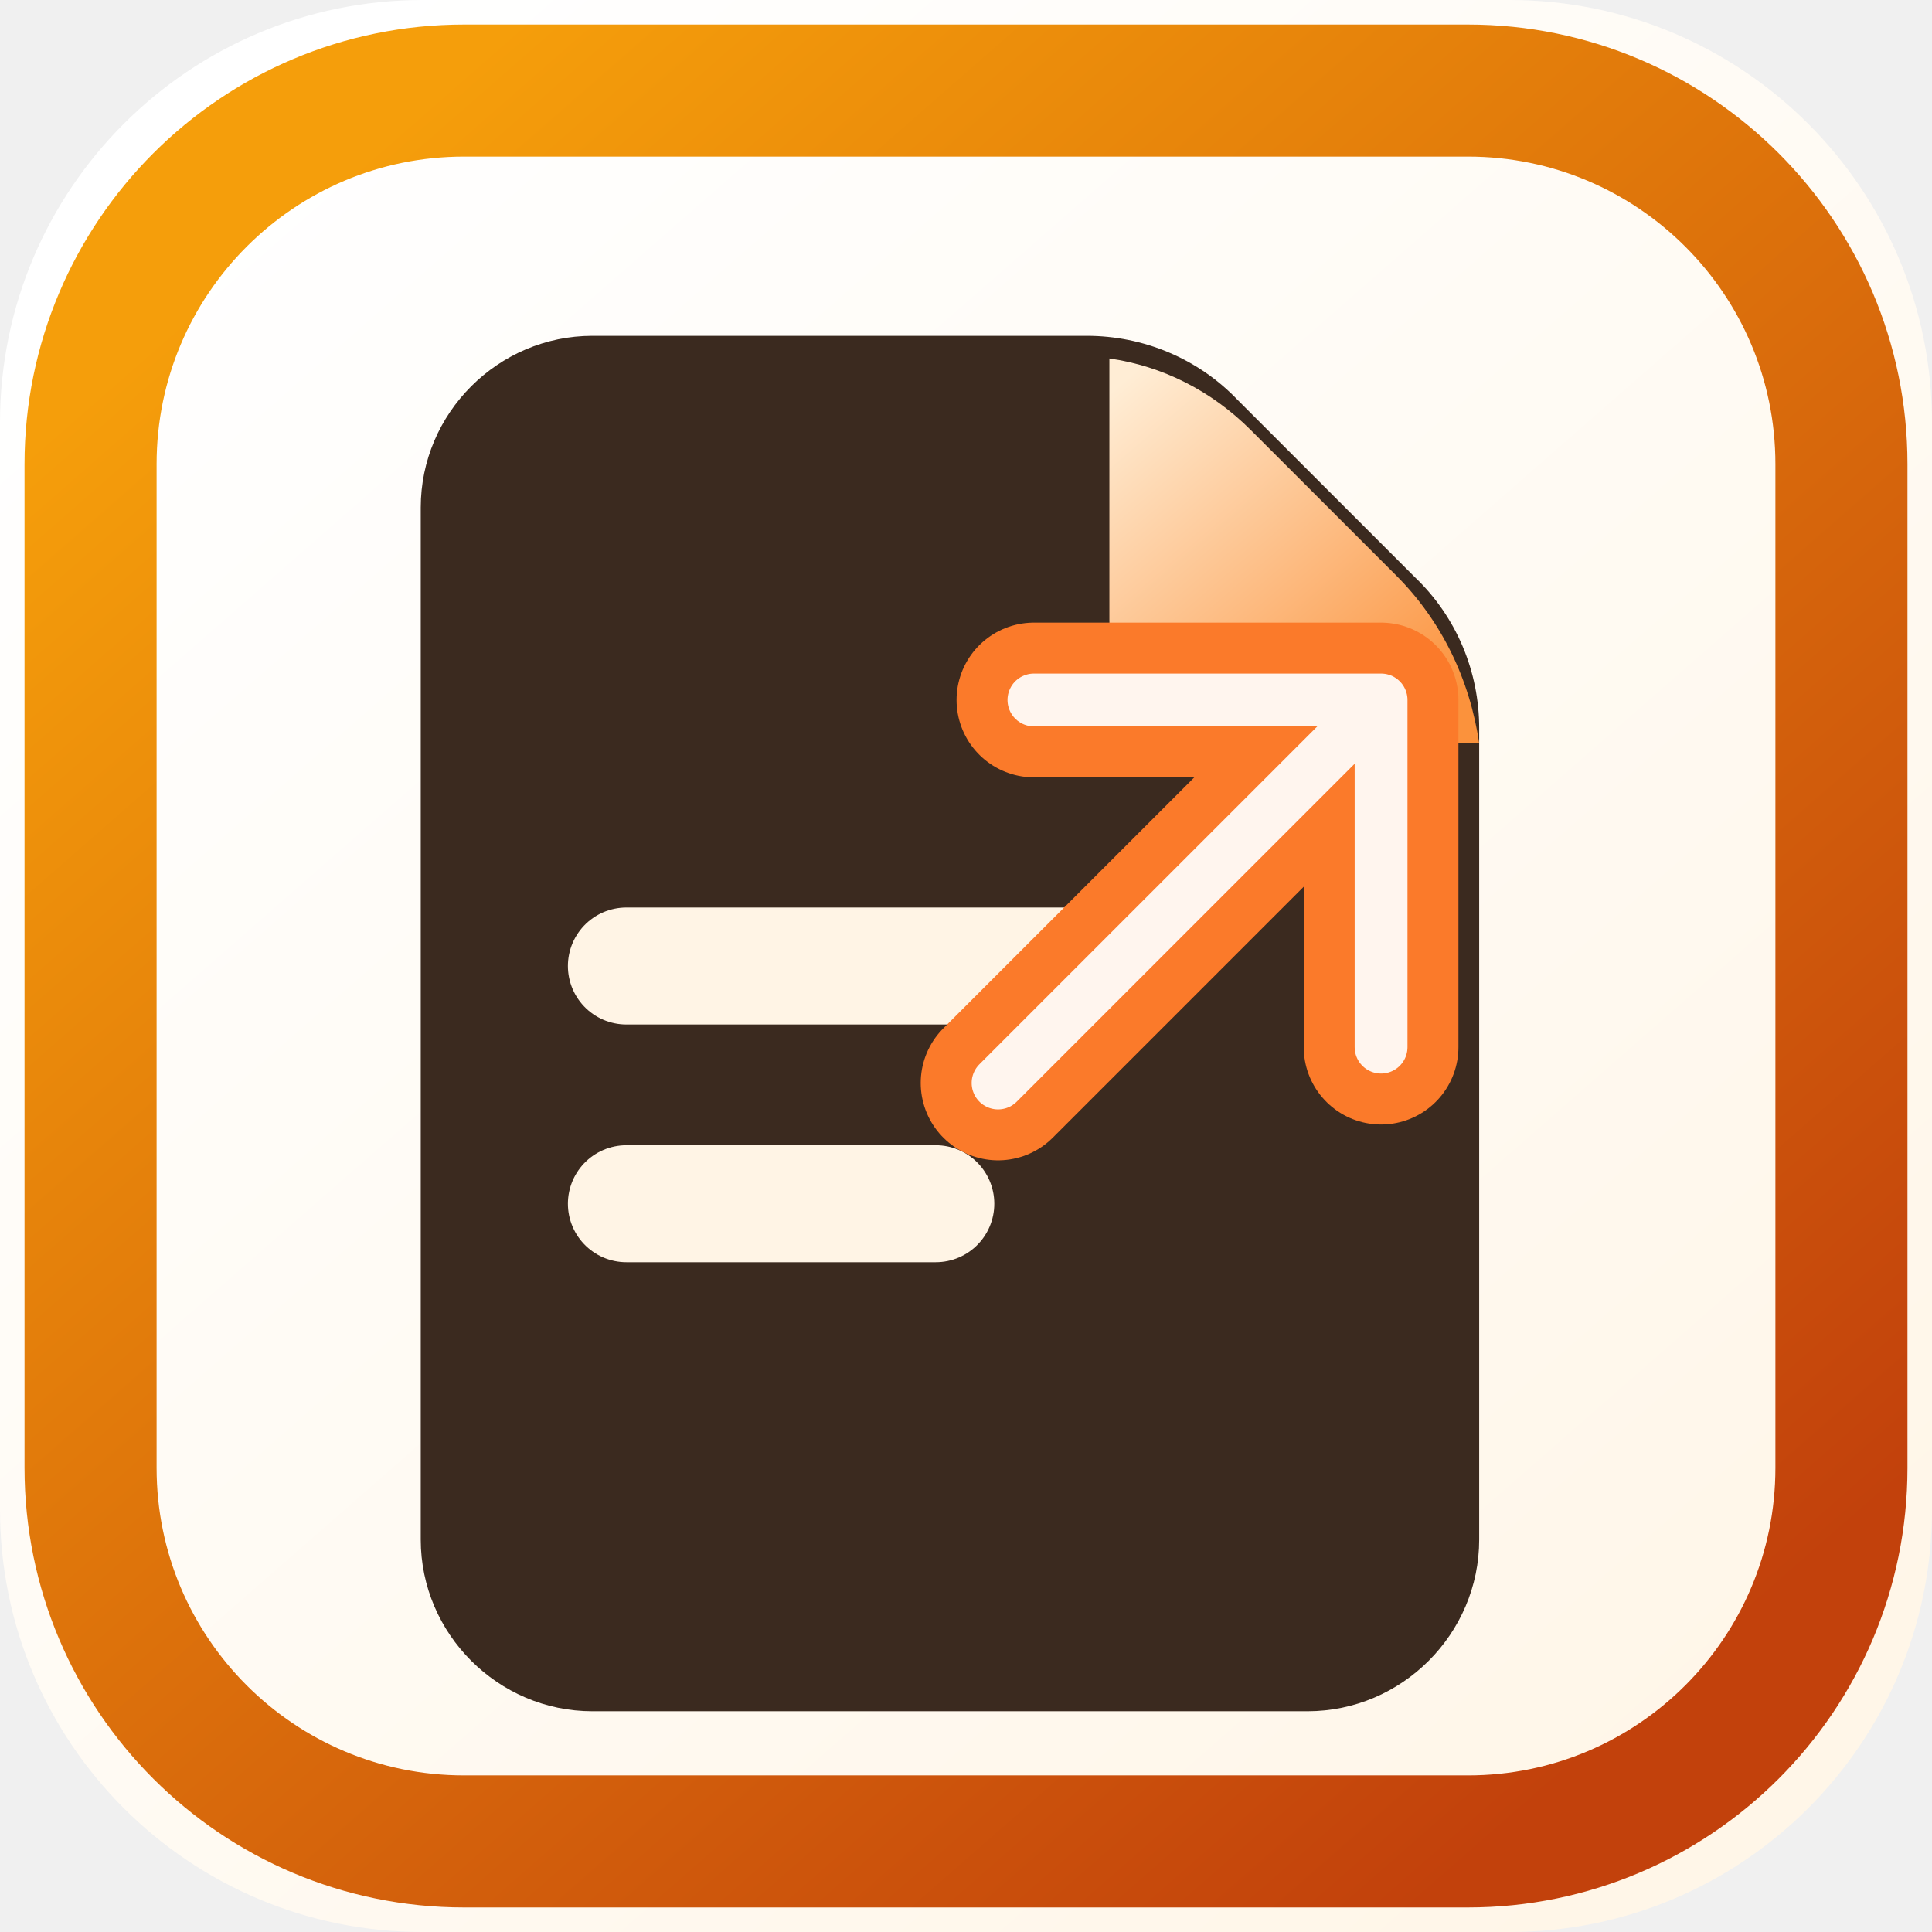
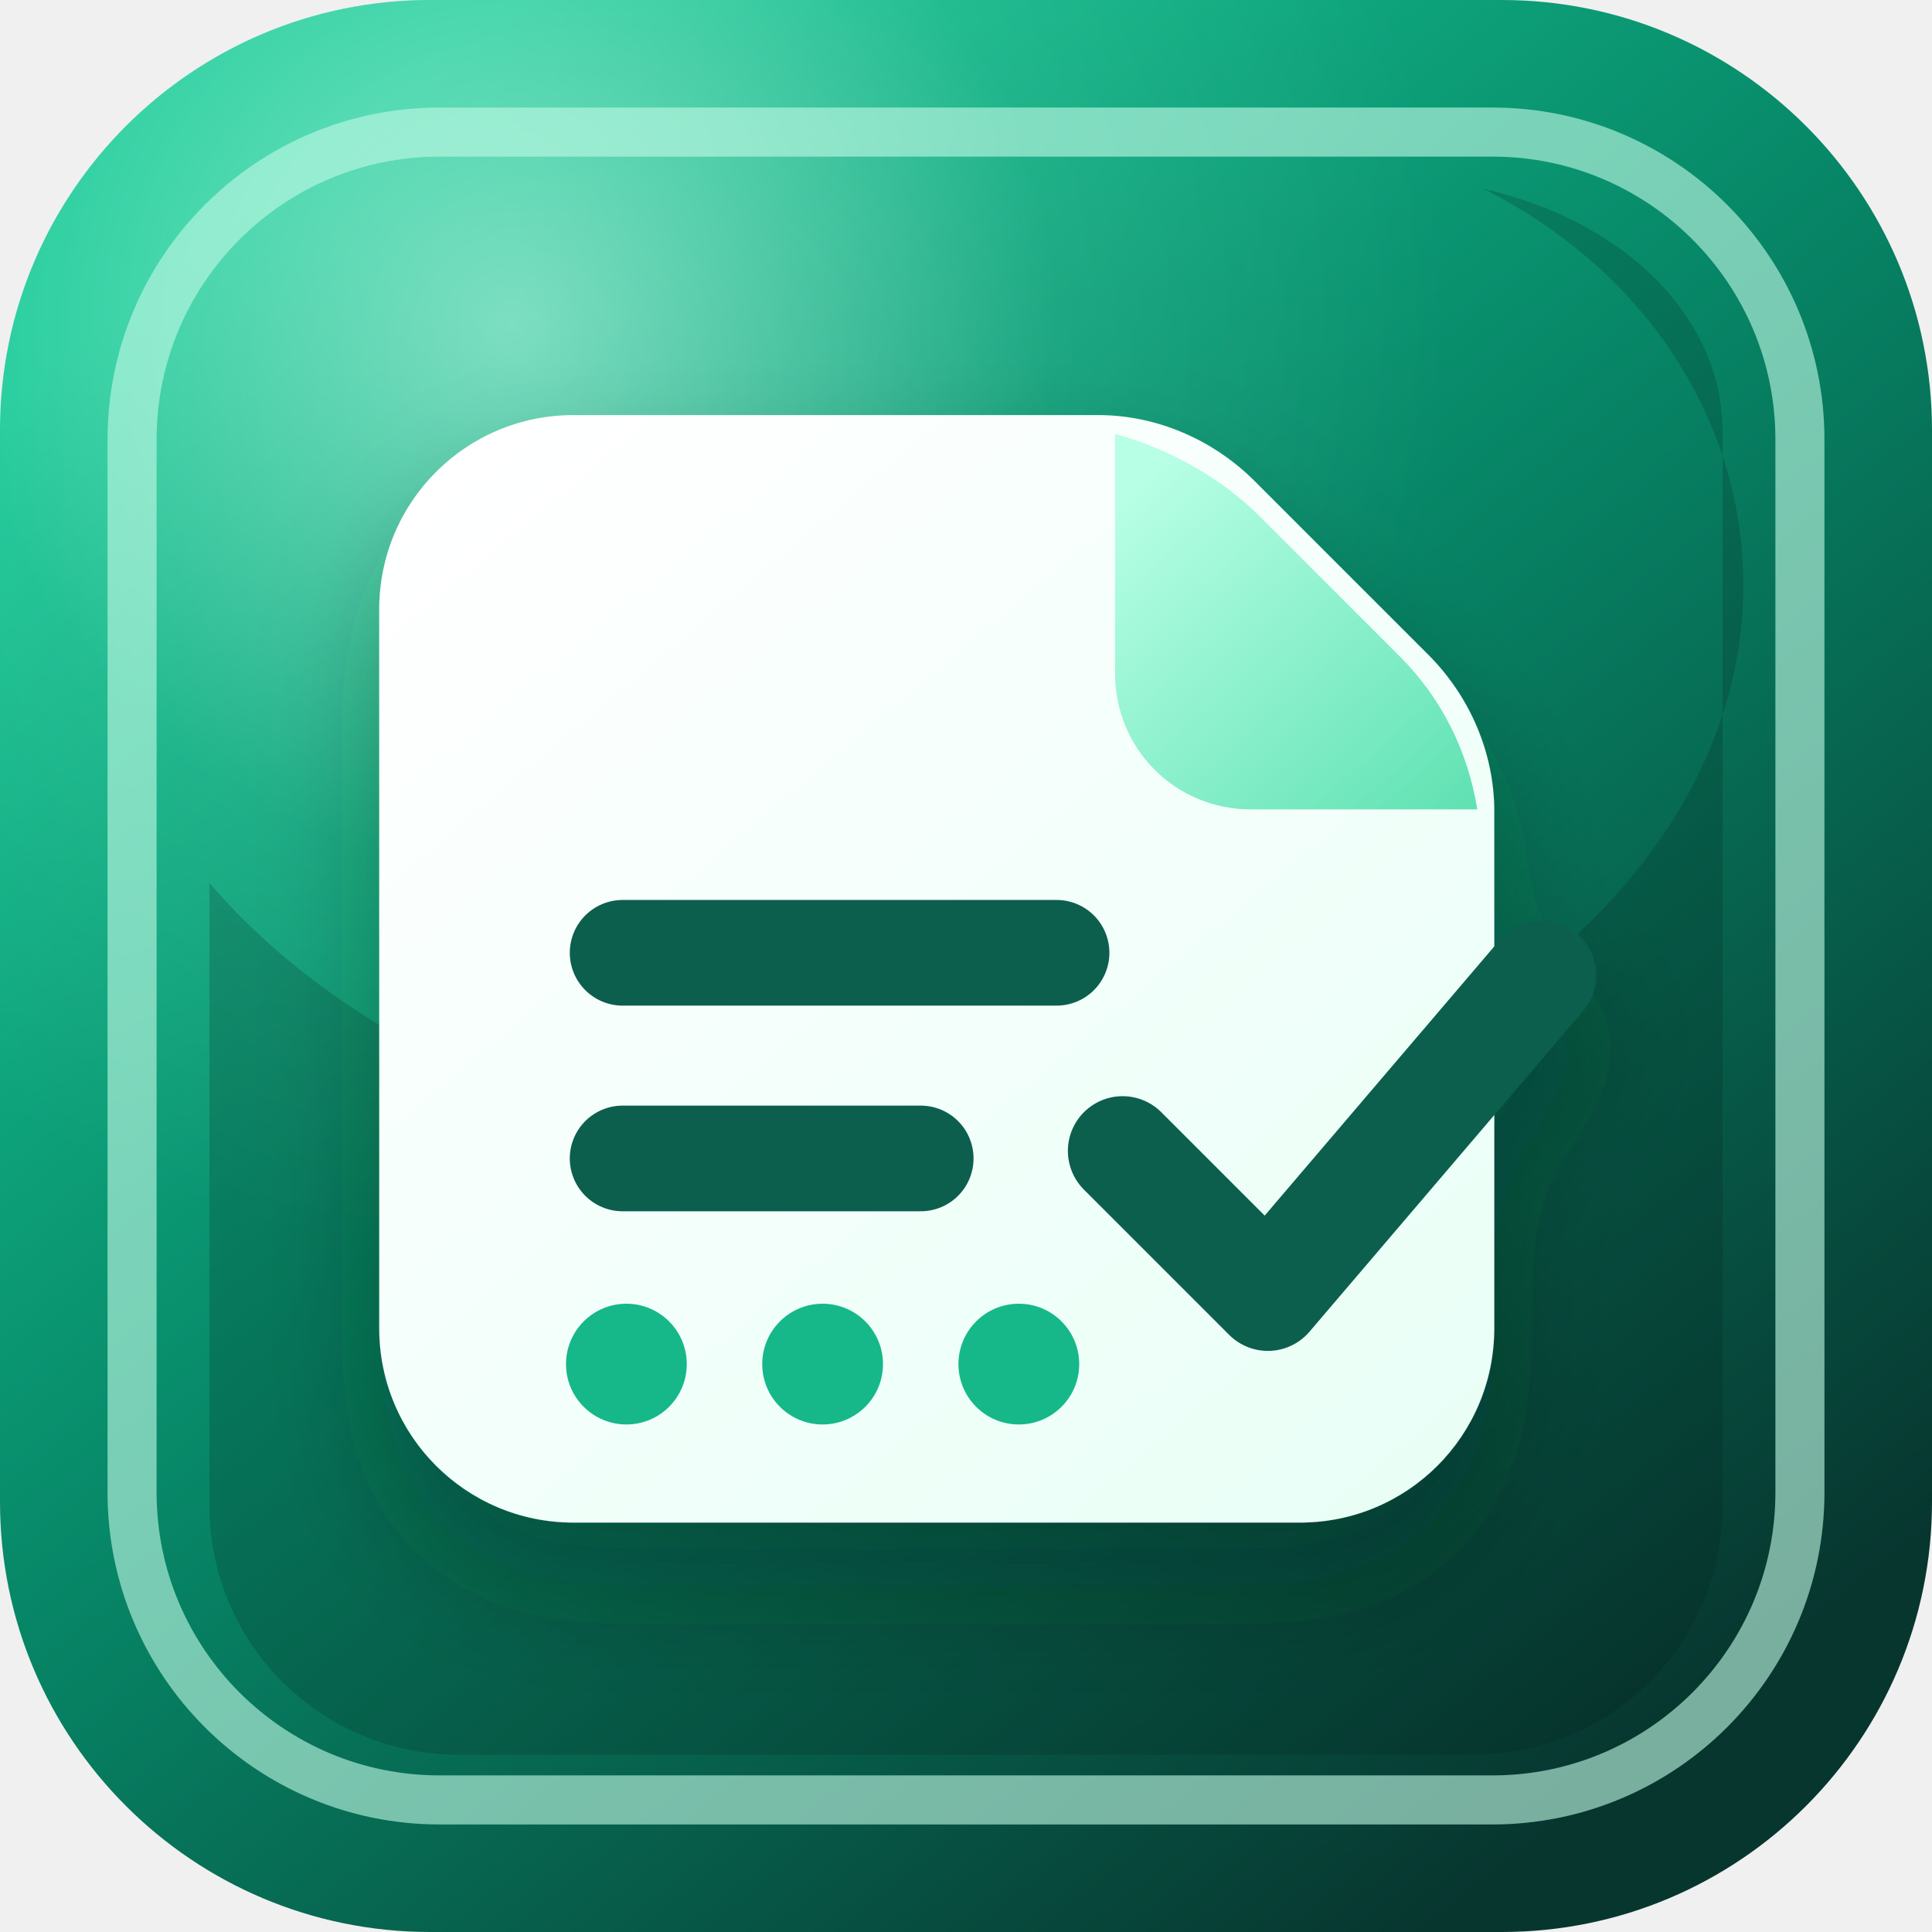
<svg xmlns="http://www.w3.org/2000/svg" viewBox="0 0 1024 1024" role="img" aria-labelledby="title desc">
  <defs>
-     <linearGradient id="tile" x1="120" y1="64" x2="904" y2="960" gradientUnits="userSpaceOnUse">
+     <linearGradient id="bg" x1="168" y1="80" x2="856" y2="944" gradientUnits="userSpaceOnUse">
+       <stop offset="0" stop-color="#17c996" />
+       <stop offset="0.46" stop-color="#078767" />
+       <stop offset="1" stop-color="#07362f" />
+     </linearGradient>
+     <radialGradient id="glow" cx="0" cy="0" r="1" gradientTransform="matrix(500 0 0 500 270 170)" gradientUnits="userSpaceOnUse">
+       <stop offset="0" stop-color="#d7fff0" stop-opacity="0.54" />
+       <stop offset="0.58" stop-color="#d7fff0" stop-opacity="0.08" />
+       <stop offset="1" stop-color="#d7fff0" stop-opacity="0" />
+     </radialGradient>
+     <linearGradient id="paper" x1="252" y1="235" x2="744" y2="821" gradientUnits="userSpaceOnUse">
      <stop offset="0" stop-color="#ffffff" />
-       <stop offset="1" stop-color="#fff6e8" />
+       <stop offset="1" stop-color="#e8fff6" />
    </linearGradient>
-     <linearGradient id="edge" x1="160" y1="110" x2="864" y2="914" gradientUnits="userSpaceOnUse">
-       <stop offset="0" stop-color="#f59e0b" />
-       <stop offset="1" stop-color="#c2410c" />
+     <linearGradient id="fold" x1="590" y1="270" x2="762" y2="462" gradientUnits="userSpaceOnUse">
+       <stop offset="0" stop-color="#b7ffe5" />
+       <stop offset="1" stop-color="#5be0b0" />
    </linearGradient>
-     <linearGradient id="fold" x1="572" y1="222" x2="730" y2="406" gradientUnits="userSpaceOnUse">
-       <stop offset="0" stop-color="#ffedd5" />
-       <stop offset="1" stop-color="#fb923c" />
-     </linearGradient>
+     <filter id="markShadow" x="136" y="160" width="760" height="760" color-interpolation-filters="sRGB" filterUnits="userSpaceOnUse">
+       <feDropShadow dx="0" dy="34" flood-color="#042d26" flood-opacity="0.28" stdDeviation="30" />
+     </filter>
  </defs>
-   <rect width="1024" height="1024" rx="224" fill="url(#tile)" />
-   <rect x="48" y="48" width="928" height="928" rx="198" fill="none" stroke="url(#edge)" stroke-width="70" />
-   <path fill="#3b2a1f" d="M314 178h262c30 0 59 12 80 34l94 94c22 21 34 50 34 80v430c0 50-41 91-91 91H314c-50 0-91-41-91-91V269c0-50 41-91 91-91Z" />
-   <path fill="url(#fold)" d="M588 190v139c0 36 29 65 65 65h131c-5-34-20-65-44-89l-77-77c-21-21-47-34-75-38Z" />
-   <path fill="none" stroke="#fff4e5" stroke-linecap="round" stroke-width="62" d="M332 512h232M332 638h164" />
-   <path fill="none" stroke="#fb7a2a" stroke-linecap="round" stroke-linejoin="round" stroke-width="82" d="M548 371h184v184M732 371 529 574" />
-   <path fill="none" stroke="#ffffff" stroke-linecap="round" stroke-linejoin="round" stroke-opacity=".92" stroke-width="28" d="M548 371h184v184M732 371 529 574" />
+   <rect width="1024" height="1024" rx="228" fill="url(#bg)" />
+   <rect width="1024" height="1024" rx="228" fill="url(#glow)" />
+   <path fill="#041f1c" fill-opacity="0.2" d="M786 100c86 43 138 123 138 210 0 170-196 308-438 308-159 0-298-60-375-150v330c0 73 59 132 132 132h538c73 0 132-59 132-132V229c0-61-52-112-127-129Z" />
+   <g filter="url(#markShadow)">
+     <path fill="url(#paper)" d="M304 220h278c31 0 61 13 83 35l92 92c22 22 35 52 35 83v274c0 57-46 103-103 103H304c-57 0-103-46-103-103V323c0-57 46-103 103-103Z" />
+     <path fill="url(#fold)" d="M591 230v127c0 40 32 72 72 72h120c-5-31-19-59-41-81l-74-74c-21-21-48-36-77-44Z" />
+     <path fill="none" stroke="#075f4d" stroke-linecap="round" stroke-width="56" d="M330 505h230M330 614h158" />
+     <path fill="none" stroke="#075f4d" stroke-linecap="round" stroke-linejoin="round" stroke-width="58" d="m595 610 77 77 145-170" />
+     <circle cx="332" cy="723" r="32" fill="#13b889" />
+     <circle cx="436" cy="723" r="32" fill="#13b889" />
+     <circle cx="540" cy="723" r="32" fill="#13b889" />
+   </g>
+   <path fill="none" stroke="#bff8e3" stroke-opacity="0.62" stroke-width="26" d="M233 70h558c90 0 163 73 163 163v558c0 90-73 163-163 163H233c-90 0-163-73-163-163V233c0-90 73-163 163-163Z" />
</svg>
